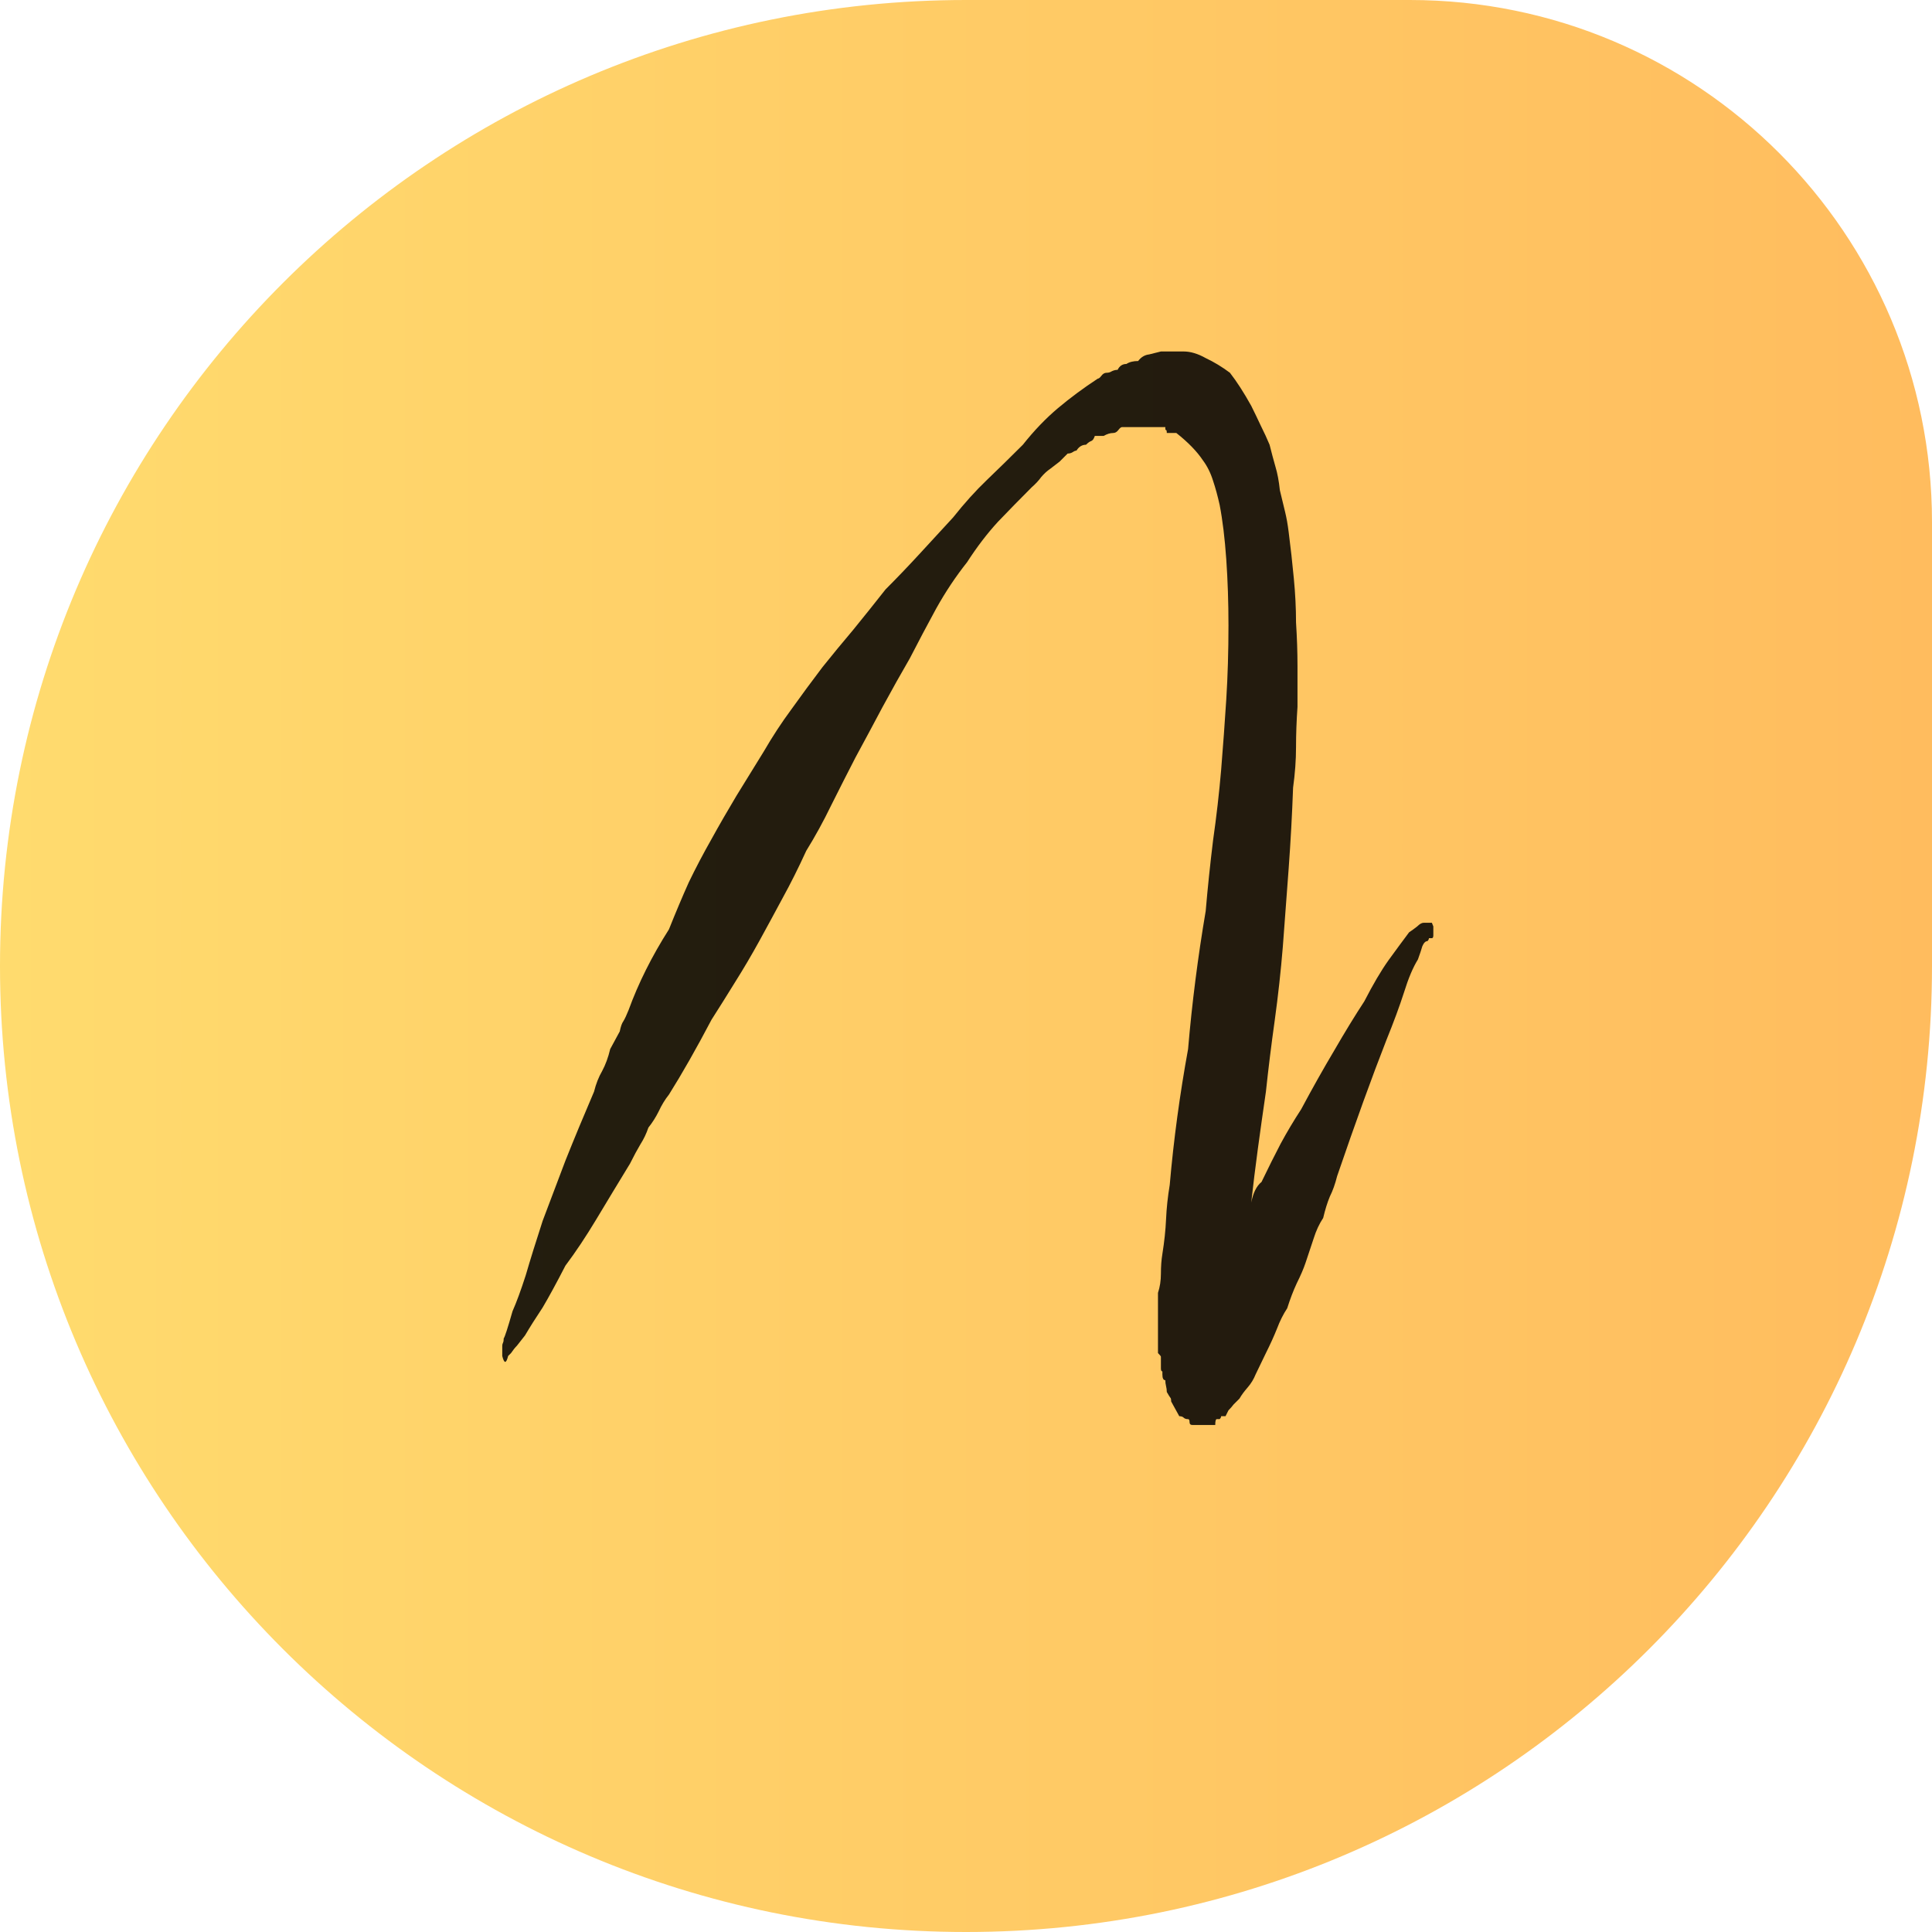
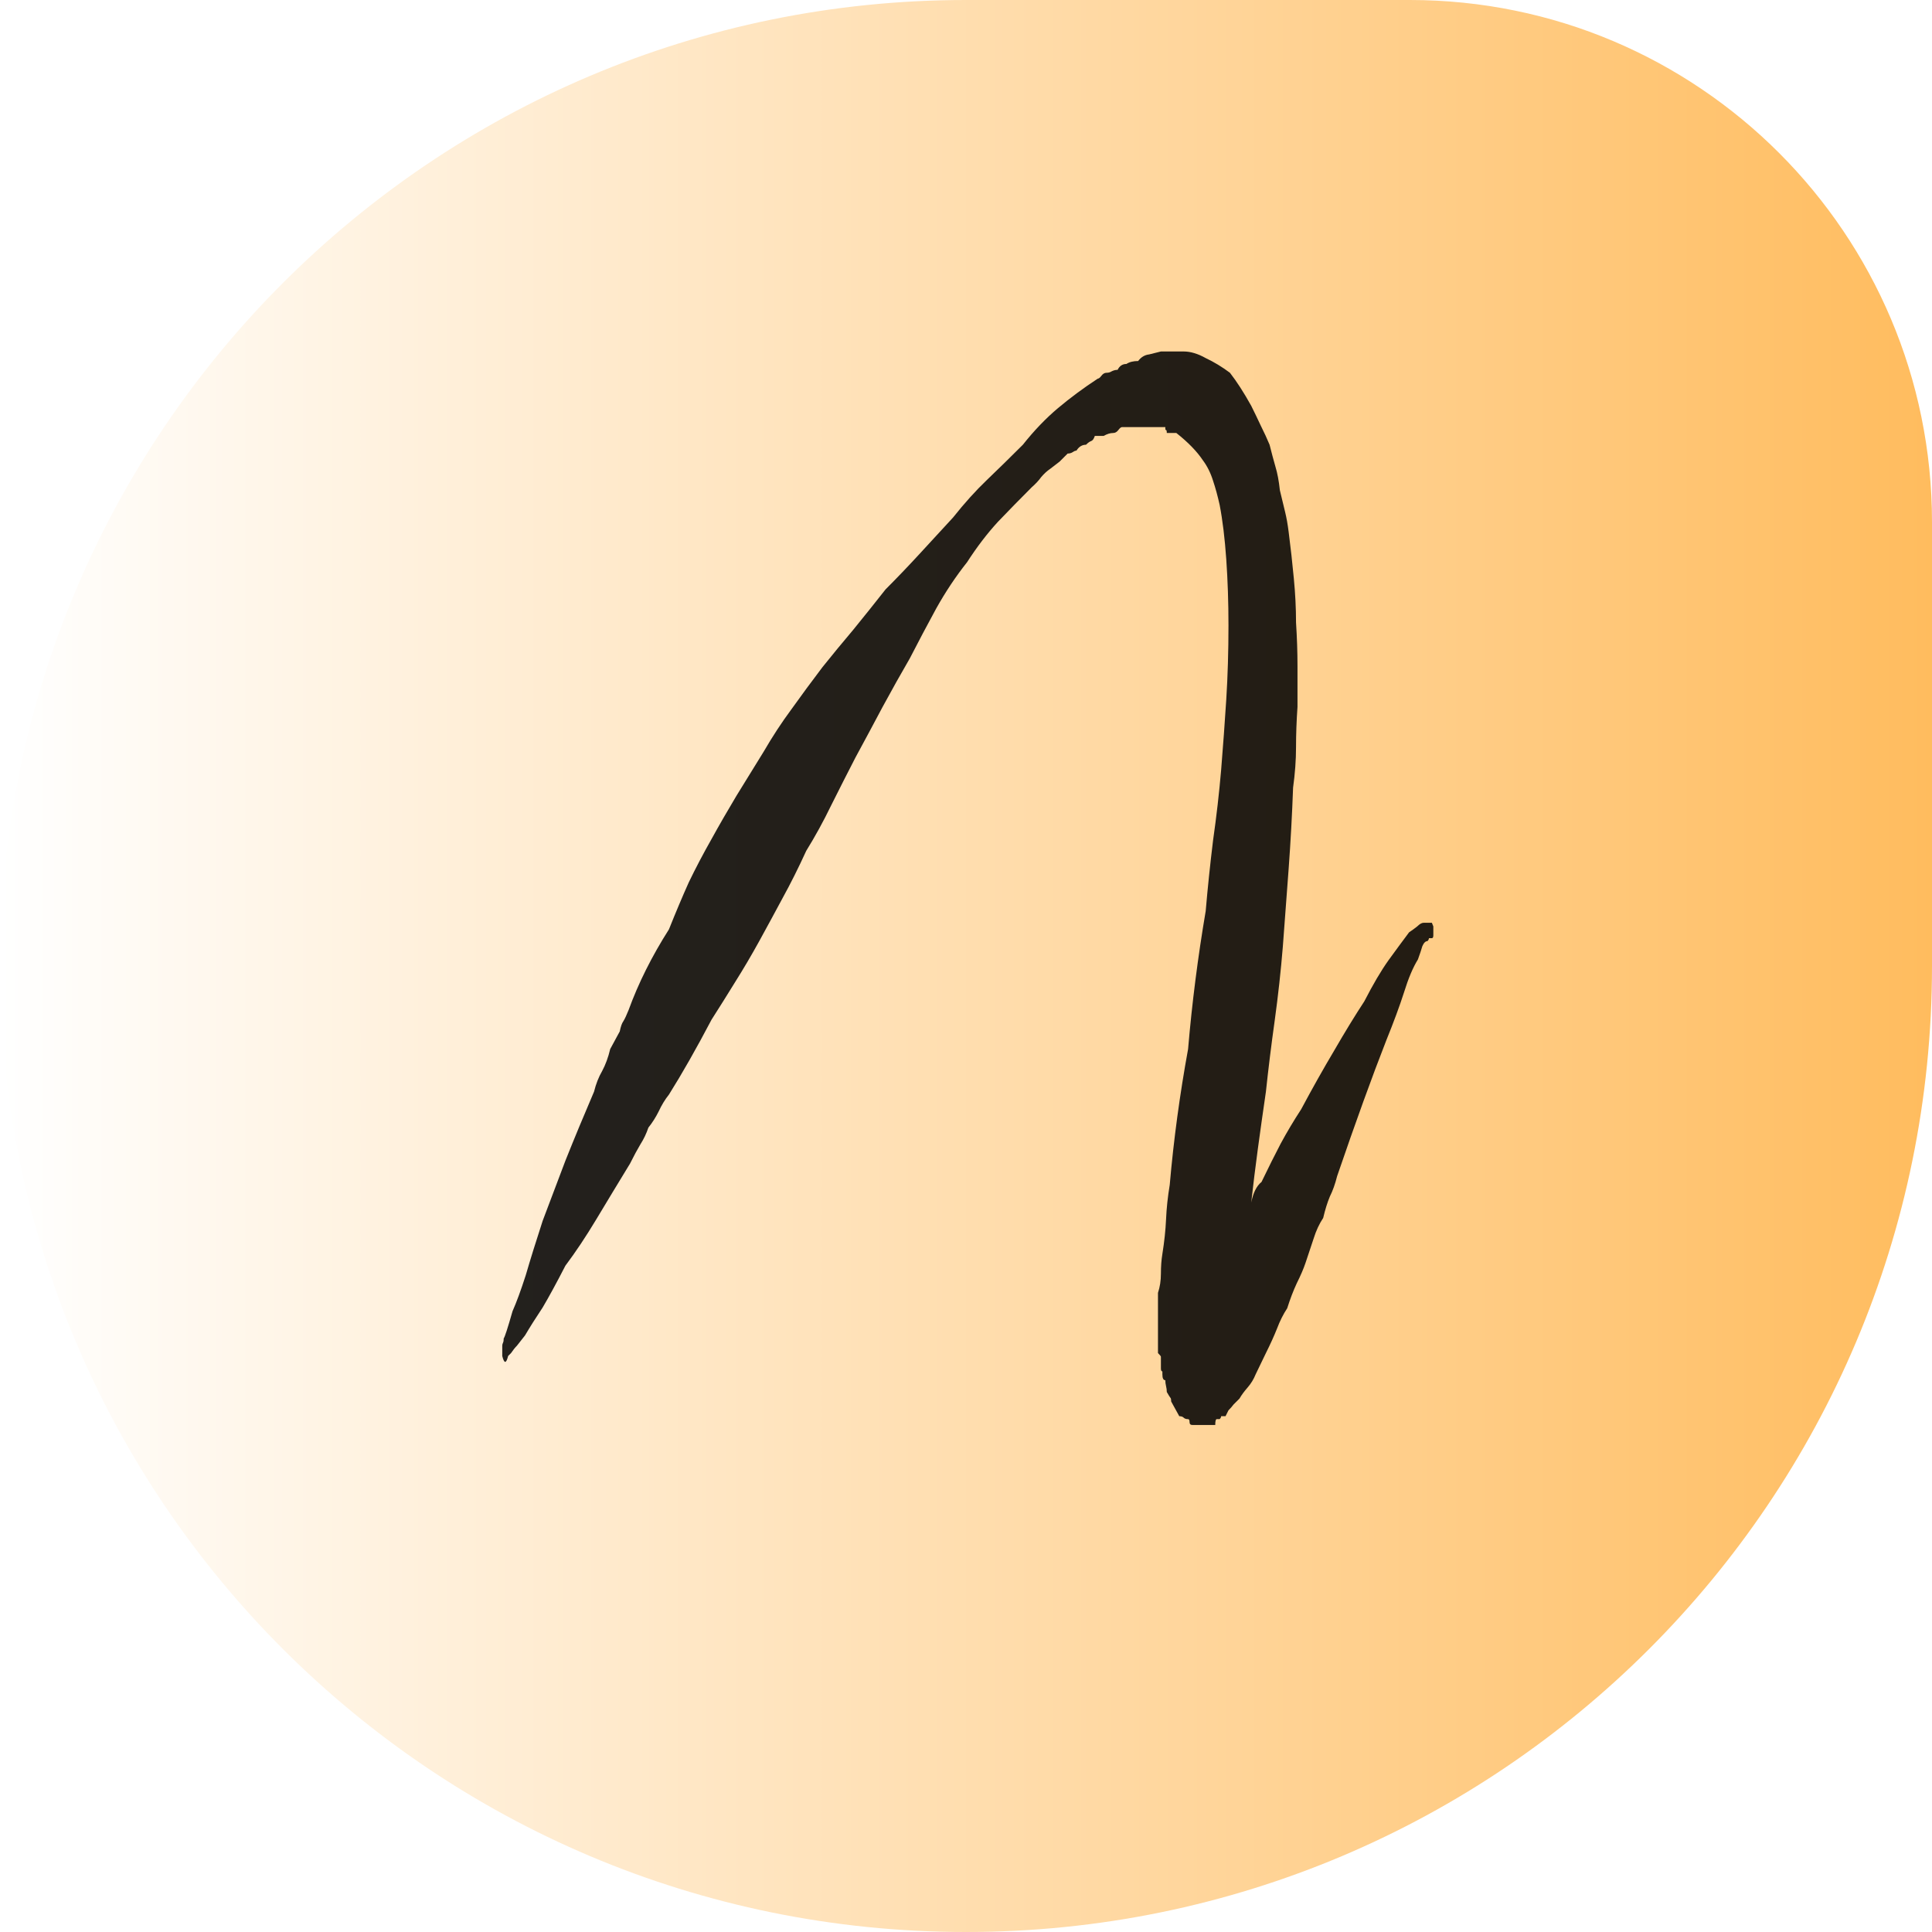
<svg xmlns="http://www.w3.org/2000/svg" width="185" height="185" viewBox="0 0 185 185" fill="none">
  <path d="M0 92.5C0 41.414 41.414 0 92.5 0H135C162.614 0 185 22.386 185 50V92.5C185 143.586 143.586 185 92.5 185V185C41.414 185 0 143.586 0 92.5V92.5Z" fill="url(#paint0_linear_13_13)" />
  <path d="M137.109 88.359C137.109 88.359 137.156 88.477 137.25 88.711V88.992C137.25 89.18 137.25 89.367 137.25 89.555C137.25 89.742 137.203 89.836 137.109 89.836H136.828C136.828 89.93 136.781 90.023 136.688 90.117C136.5 90.117 136.336 90.281 136.195 90.609C136.102 90.938 135.961 91.359 135.773 91.875C135.305 92.625 134.859 93.68 134.438 95.039C134.016 96.352 133.453 97.875 132.75 99.609C131.391 103.078 129.82 107.414 128.039 112.617C127.852 113.367 127.617 114.023 127.336 114.586C127.102 115.148 126.891 115.828 126.703 116.625C126.328 117.188 126.023 117.844 125.789 118.594C125.555 119.297 125.297 120.07 125.016 120.914C124.828 121.477 124.547 122.133 124.172 122.883C123.844 123.586 123.539 124.383 123.258 125.273C122.883 125.836 122.555 126.492 122.273 127.242C121.992 127.945 121.641 128.719 121.219 129.562L120.234 131.602C120.047 132.07 119.789 132.492 119.461 132.867C119.133 133.242 118.875 133.594 118.688 133.922C118.5 134.109 118.312 134.297 118.125 134.484C117.984 134.672 117.82 134.859 117.633 135.047L117.352 135.609H116.93C116.93 135.703 116.883 135.797 116.789 135.891H116.508C116.414 135.891 116.367 136.078 116.367 136.453H116.086H115.945H115.664H115.453H115.172H114.75H114.609H114.188C114 136.453 113.906 136.359 113.906 136.172C113.906 135.984 113.859 135.891 113.766 135.891C113.578 135.891 113.438 135.844 113.344 135.75C113.25 135.656 113.109 135.609 112.922 135.609L112.148 134.203C112.148 134.016 112.125 133.898 112.078 133.852C112.031 133.805 111.914 133.617 111.727 133.289C111.727 133.102 111.703 132.914 111.656 132.727C111.609 132.539 111.586 132.352 111.586 132.164C111.398 132.164 111.305 131.977 111.305 131.602V131.32C111.211 131.32 111.164 131.227 111.164 131.039V130.758C111.164 130.289 111.164 130.008 111.164 129.914C111.164 129.867 111.07 129.75 110.883 129.562V129V128.719V125.555V123.797C111.07 123.234 111.164 122.625 111.164 121.969C111.164 121.266 111.211 120.633 111.305 120.07C111.492 118.898 111.609 117.797 111.656 116.766C111.703 115.688 111.82 114.586 112.008 113.461C112.383 109.148 112.969 104.812 113.766 100.453C113.953 98.25 114.188 96.047 114.469 93.844C114.75 91.641 115.078 89.438 115.453 87.234C115.641 85.031 115.875 82.781 116.156 80.484C116.484 78.188 116.742 75.938 116.93 73.734C117.117 71.438 117.281 69.188 117.422 66.984C117.562 64.734 117.633 62.367 117.633 59.883C117.633 57.68 117.562 55.57 117.422 53.555C117.281 51.539 117.07 49.805 116.789 48.352C116.602 47.508 116.391 46.734 116.156 46.031C115.922 45.281 115.594 44.625 115.172 44.062C114.609 43.219 113.766 42.352 112.641 41.461H111.727C111.727 41.273 111.703 41.18 111.656 41.18C111.609 41.18 111.586 41.133 111.586 41.039V40.898H111.164H110.32H109.406H108.562H107.438C107.344 40.898 107.227 40.992 107.086 41.18C106.945 41.367 106.781 41.461 106.594 41.461C106.312 41.461 106.008 41.555 105.68 41.742H104.836C104.742 42.023 104.625 42.188 104.484 42.234C104.344 42.281 104.18 42.398 103.992 42.586C103.617 42.586 103.312 42.773 103.078 43.148C102.984 43.148 102.867 43.195 102.727 43.289C102.586 43.383 102.422 43.43 102.234 43.43C101.953 43.711 101.695 43.969 101.461 44.203C101.227 44.391 100.922 44.625 100.547 44.906C100.266 45.094 99.984 45.352 99.703 45.68C99.469 46.008 99.164 46.336 98.789 46.664C97.711 47.742 96.633 48.844 95.555 49.969C94.523 51.094 93.539 52.383 92.602 53.836C91.523 55.195 90.539 56.672 89.648 58.266C88.805 59.812 87.961 61.406 87.117 63.047C86.273 64.5 85.406 66.047 84.516 67.688C83.672 69.281 82.805 70.898 81.914 72.539C81.164 73.992 80.391 75.516 79.594 77.109C78.844 78.656 78.047 80.109 77.203 81.469C76.453 83.109 75.703 84.609 74.953 85.969C74.25 87.281 73.5 88.664 72.703 90.117C71.953 91.477 71.18 92.789 70.383 94.055C69.633 95.273 68.883 96.469 68.133 97.641C66.68 100.406 65.32 102.797 64.055 104.812C63.68 105.281 63.352 105.82 63.07 106.43C62.789 106.992 62.461 107.508 62.086 107.977C61.898 108.539 61.641 109.078 61.312 109.594C61.031 110.062 60.703 110.672 60.328 111.422C59.156 113.344 58.078 115.125 57.094 116.766C56.109 118.406 55.125 119.883 54.141 121.195C53.297 122.836 52.57 124.172 51.961 125.203C51.305 126.188 50.742 127.078 50.273 127.875C49.898 128.344 49.641 128.672 49.5 128.859C49.312 129.047 49.125 129.281 48.938 129.562L48.656 129.844C48.469 130.594 48.281 130.594 48.094 129.844V129V128.859C48.094 128.766 48.117 128.672 48.164 128.578C48.211 128.484 48.234 128.344 48.234 128.156C48.328 128.062 48.609 127.195 49.078 125.555C49.453 124.711 49.875 123.562 50.344 122.109C50.766 120.656 51.305 118.922 51.961 116.906C52.617 115.172 53.344 113.25 54.141 111.141C54.984 109.031 55.898 106.828 56.883 104.531C57.07 103.781 57.328 103.125 57.656 102.562C57.984 101.953 58.242 101.25 58.43 100.453L59.344 98.766C59.438 98.297 59.555 97.969 59.695 97.781C59.836 97.547 60 97.195 60.188 96.727C61.125 94.148 62.414 91.57 64.055 88.992C64.711 87.352 65.344 85.852 65.953 84.492C66.609 83.133 67.336 81.75 68.133 80.344C68.883 78.984 69.68 77.602 70.523 76.195C71.414 74.742 72.281 73.336 73.125 71.977C73.969 70.523 74.859 69.164 75.797 67.898C76.734 66.586 77.719 65.25 78.75 63.891C79.688 62.719 80.672 61.523 81.703 60.305C82.734 59.039 83.766 57.75 84.797 56.438C85.875 55.359 86.953 54.234 88.031 53.062C89.156 51.844 90.234 50.672 91.266 49.547C92.344 48.188 93.422 46.992 94.5 45.961C95.625 44.883 96.773 43.758 97.945 42.586C99.023 41.227 100.148 40.055 101.32 39.07C102.492 38.086 103.758 37.148 105.117 36.258C105.211 36.258 105.328 36.164 105.469 35.977C105.609 35.789 105.773 35.695 105.961 35.695C106.148 35.695 106.312 35.648 106.453 35.555C106.641 35.461 106.828 35.414 107.016 35.414C107.203 35.039 107.484 34.852 107.859 34.852C108.141 34.664 108.516 34.57 108.984 34.57C109.266 34.195 109.617 33.984 110.039 33.938L111.164 33.656H111.305H111.586H112.008H113.344C114 33.656 114.703 33.867 115.453 34.289C116.25 34.664 117.023 35.133 117.773 35.695C118.43 36.539 119.109 37.594 119.812 38.859C120.094 39.422 120.398 40.055 120.727 40.758C121.055 41.414 121.336 42.023 121.57 42.586C121.758 43.336 121.945 44.039 122.133 44.695C122.32 45.305 122.461 46.055 122.555 46.945C122.742 47.695 122.906 48.375 123.047 48.984C123.188 49.547 123.305 50.203 123.398 50.953C123.586 52.406 123.75 53.883 123.891 55.383C124.031 56.836 124.102 58.242 124.102 59.602C124.195 61.055 124.242 62.438 124.242 63.75C124.242 65.016 124.242 66.328 124.242 67.688C124.148 69.047 124.102 70.336 124.102 71.555C124.102 72.773 124.008 74.062 123.82 75.422C123.727 78 123.586 80.578 123.398 83.156C123.211 85.688 123.023 88.195 122.836 90.68C122.648 92.977 122.391 95.32 122.062 97.711C121.734 100.055 121.453 102.328 121.219 104.531C120.938 106.453 120.68 108.281 120.445 110.016C120.211 111.75 120 113.461 119.812 115.148C120 114.211 120.328 113.555 120.797 113.18C121.453 111.82 122.062 110.602 122.625 109.523C123.234 108.398 123.891 107.297 124.594 106.219C125.672 104.203 126.727 102.328 127.758 100.594C128.789 98.812 129.75 97.242 130.641 95.883C131.484 94.242 132.258 92.93 132.961 91.945C133.711 90.914 134.367 90.023 134.93 89.273C135.211 89.086 135.469 88.898 135.703 88.711C135.938 88.477 136.148 88.359 136.336 88.359H136.688H136.828H137.109ZM115.031 122.672H114.75H115.031ZM114.75 122.672H114.609H114.75Z" fill="black" fill-opacity="0.86" />
  <defs>
    <linearGradient id="paint0_linear_13_13" x1="0" y1="92" x2="185" y2="92" gradientUnits="userSpaceOnUse">
-       <stop stop-color="#FFDB6E" />
+       <stop stop-color="#FFFF" />
      <stop offset="1" stop-color="#FFBC5E" />
    </linearGradient>
  </defs>
</svg>
